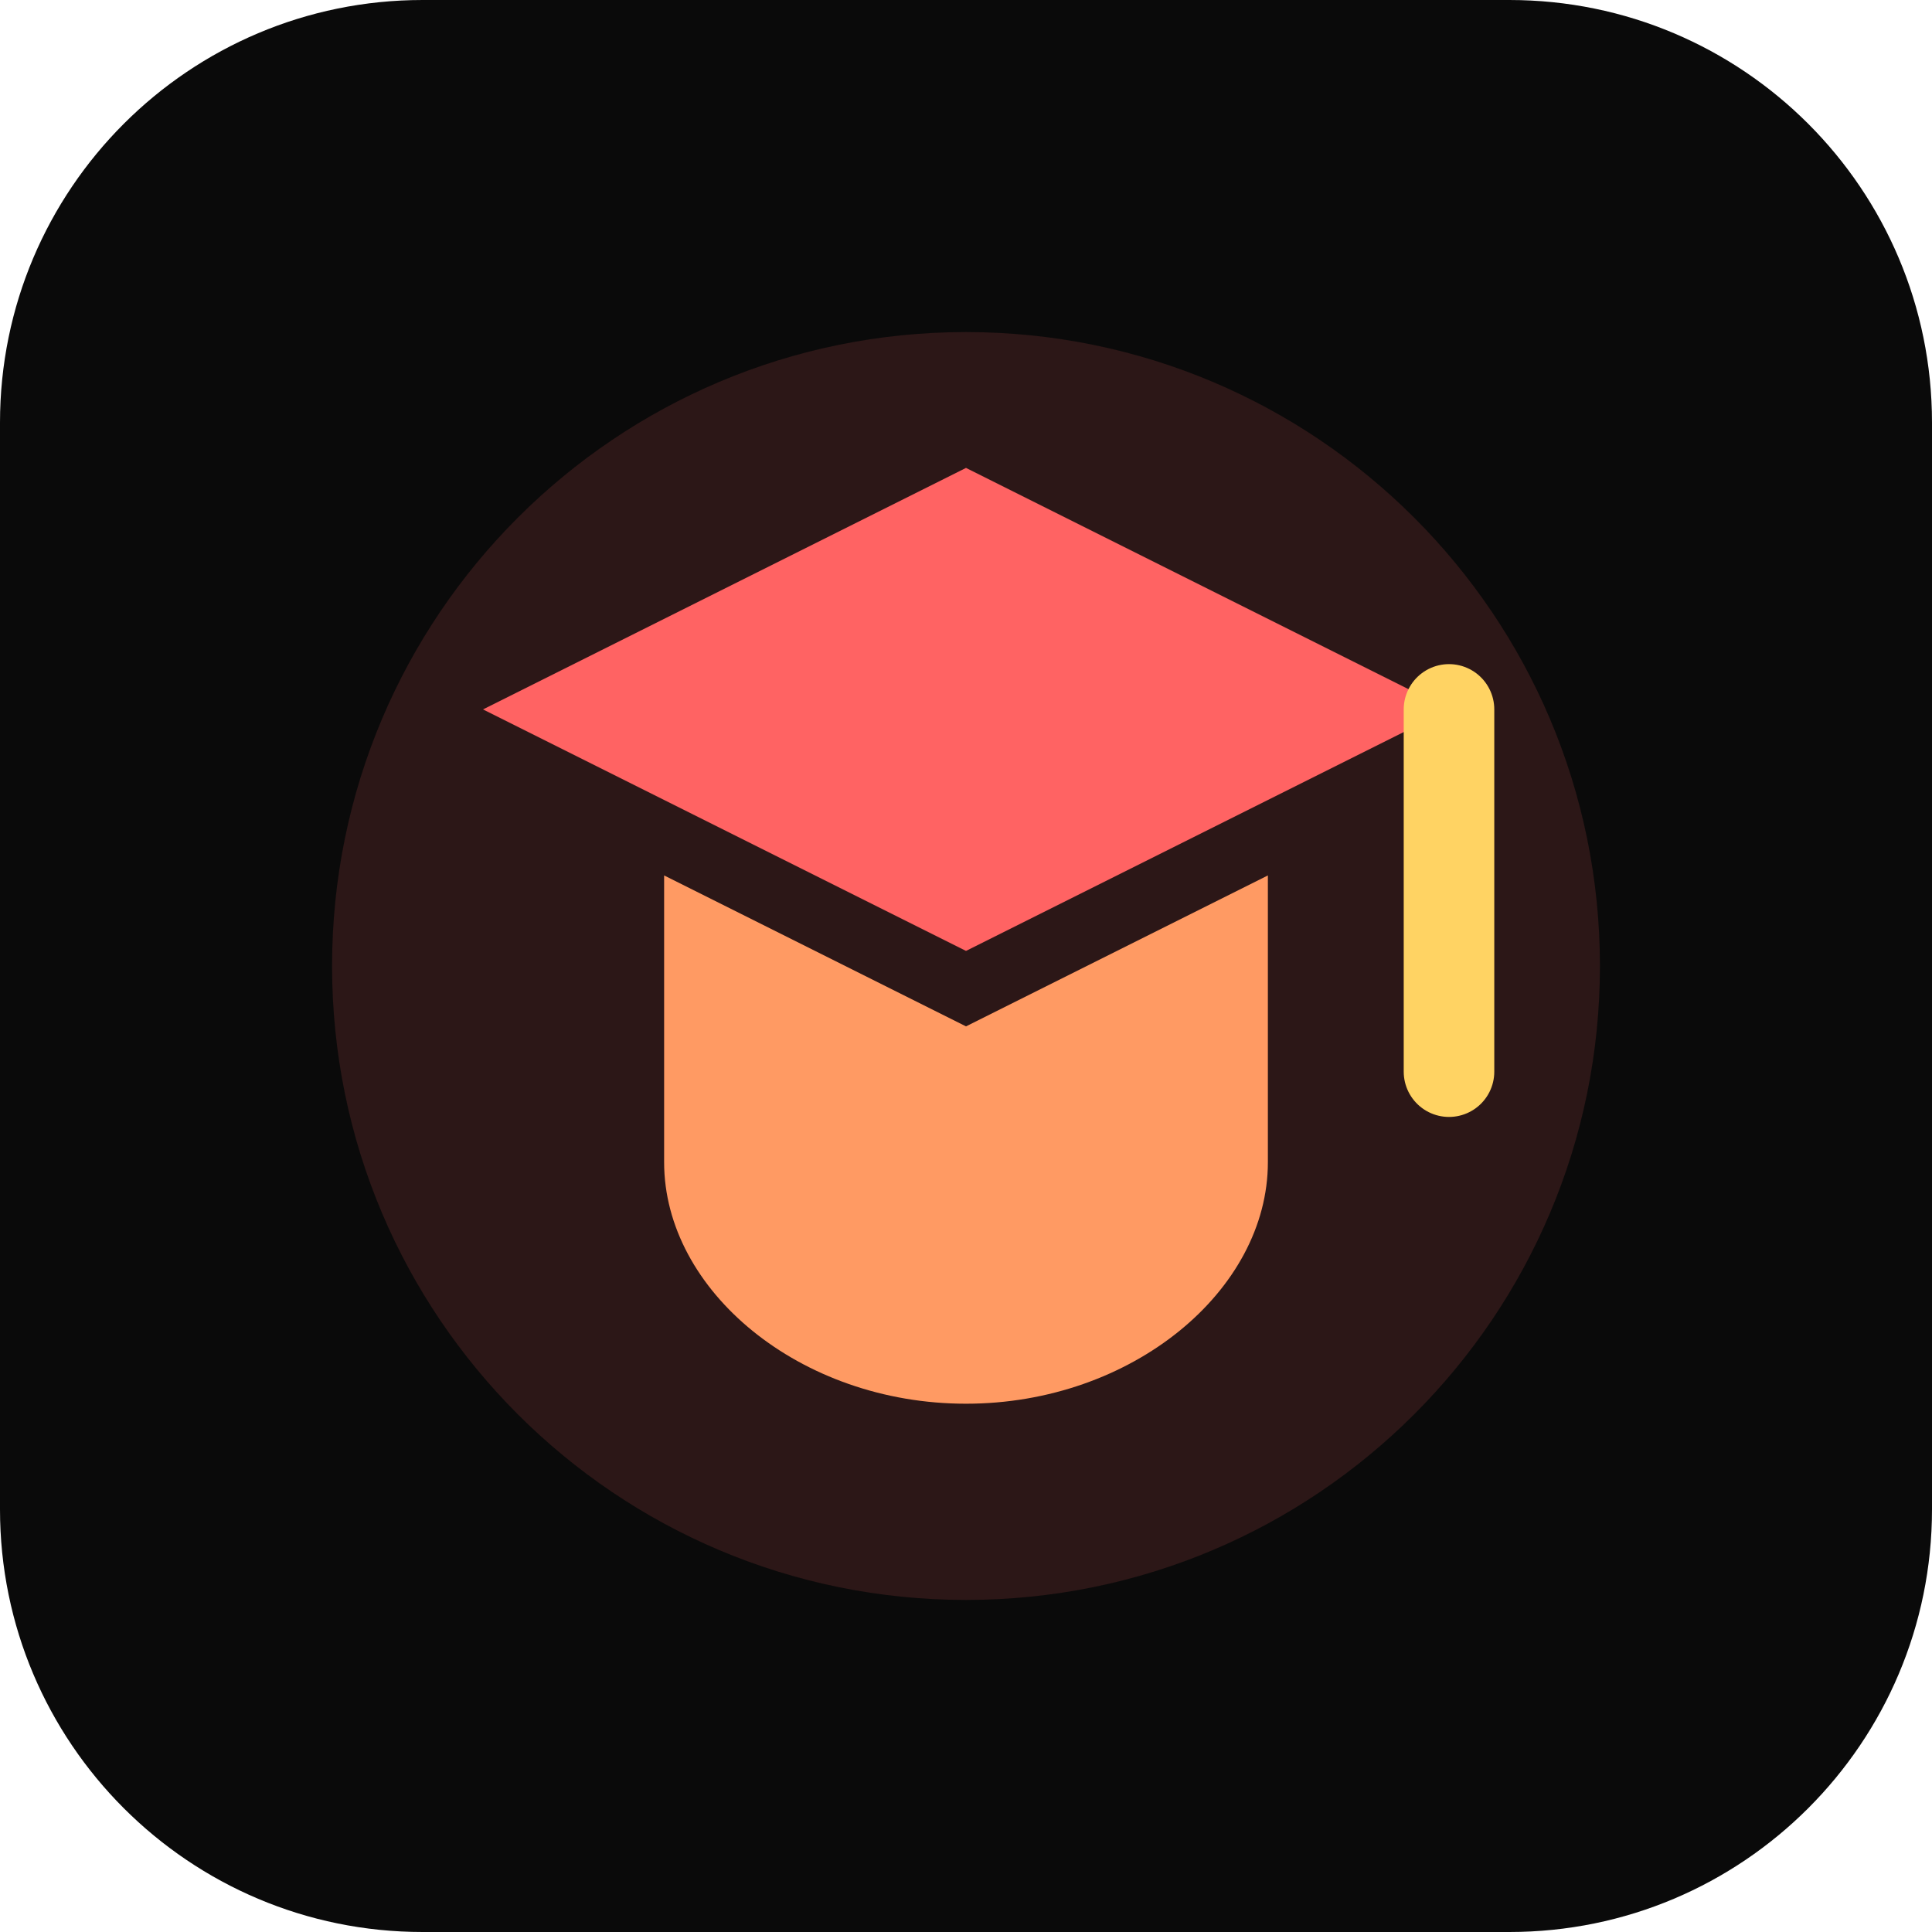
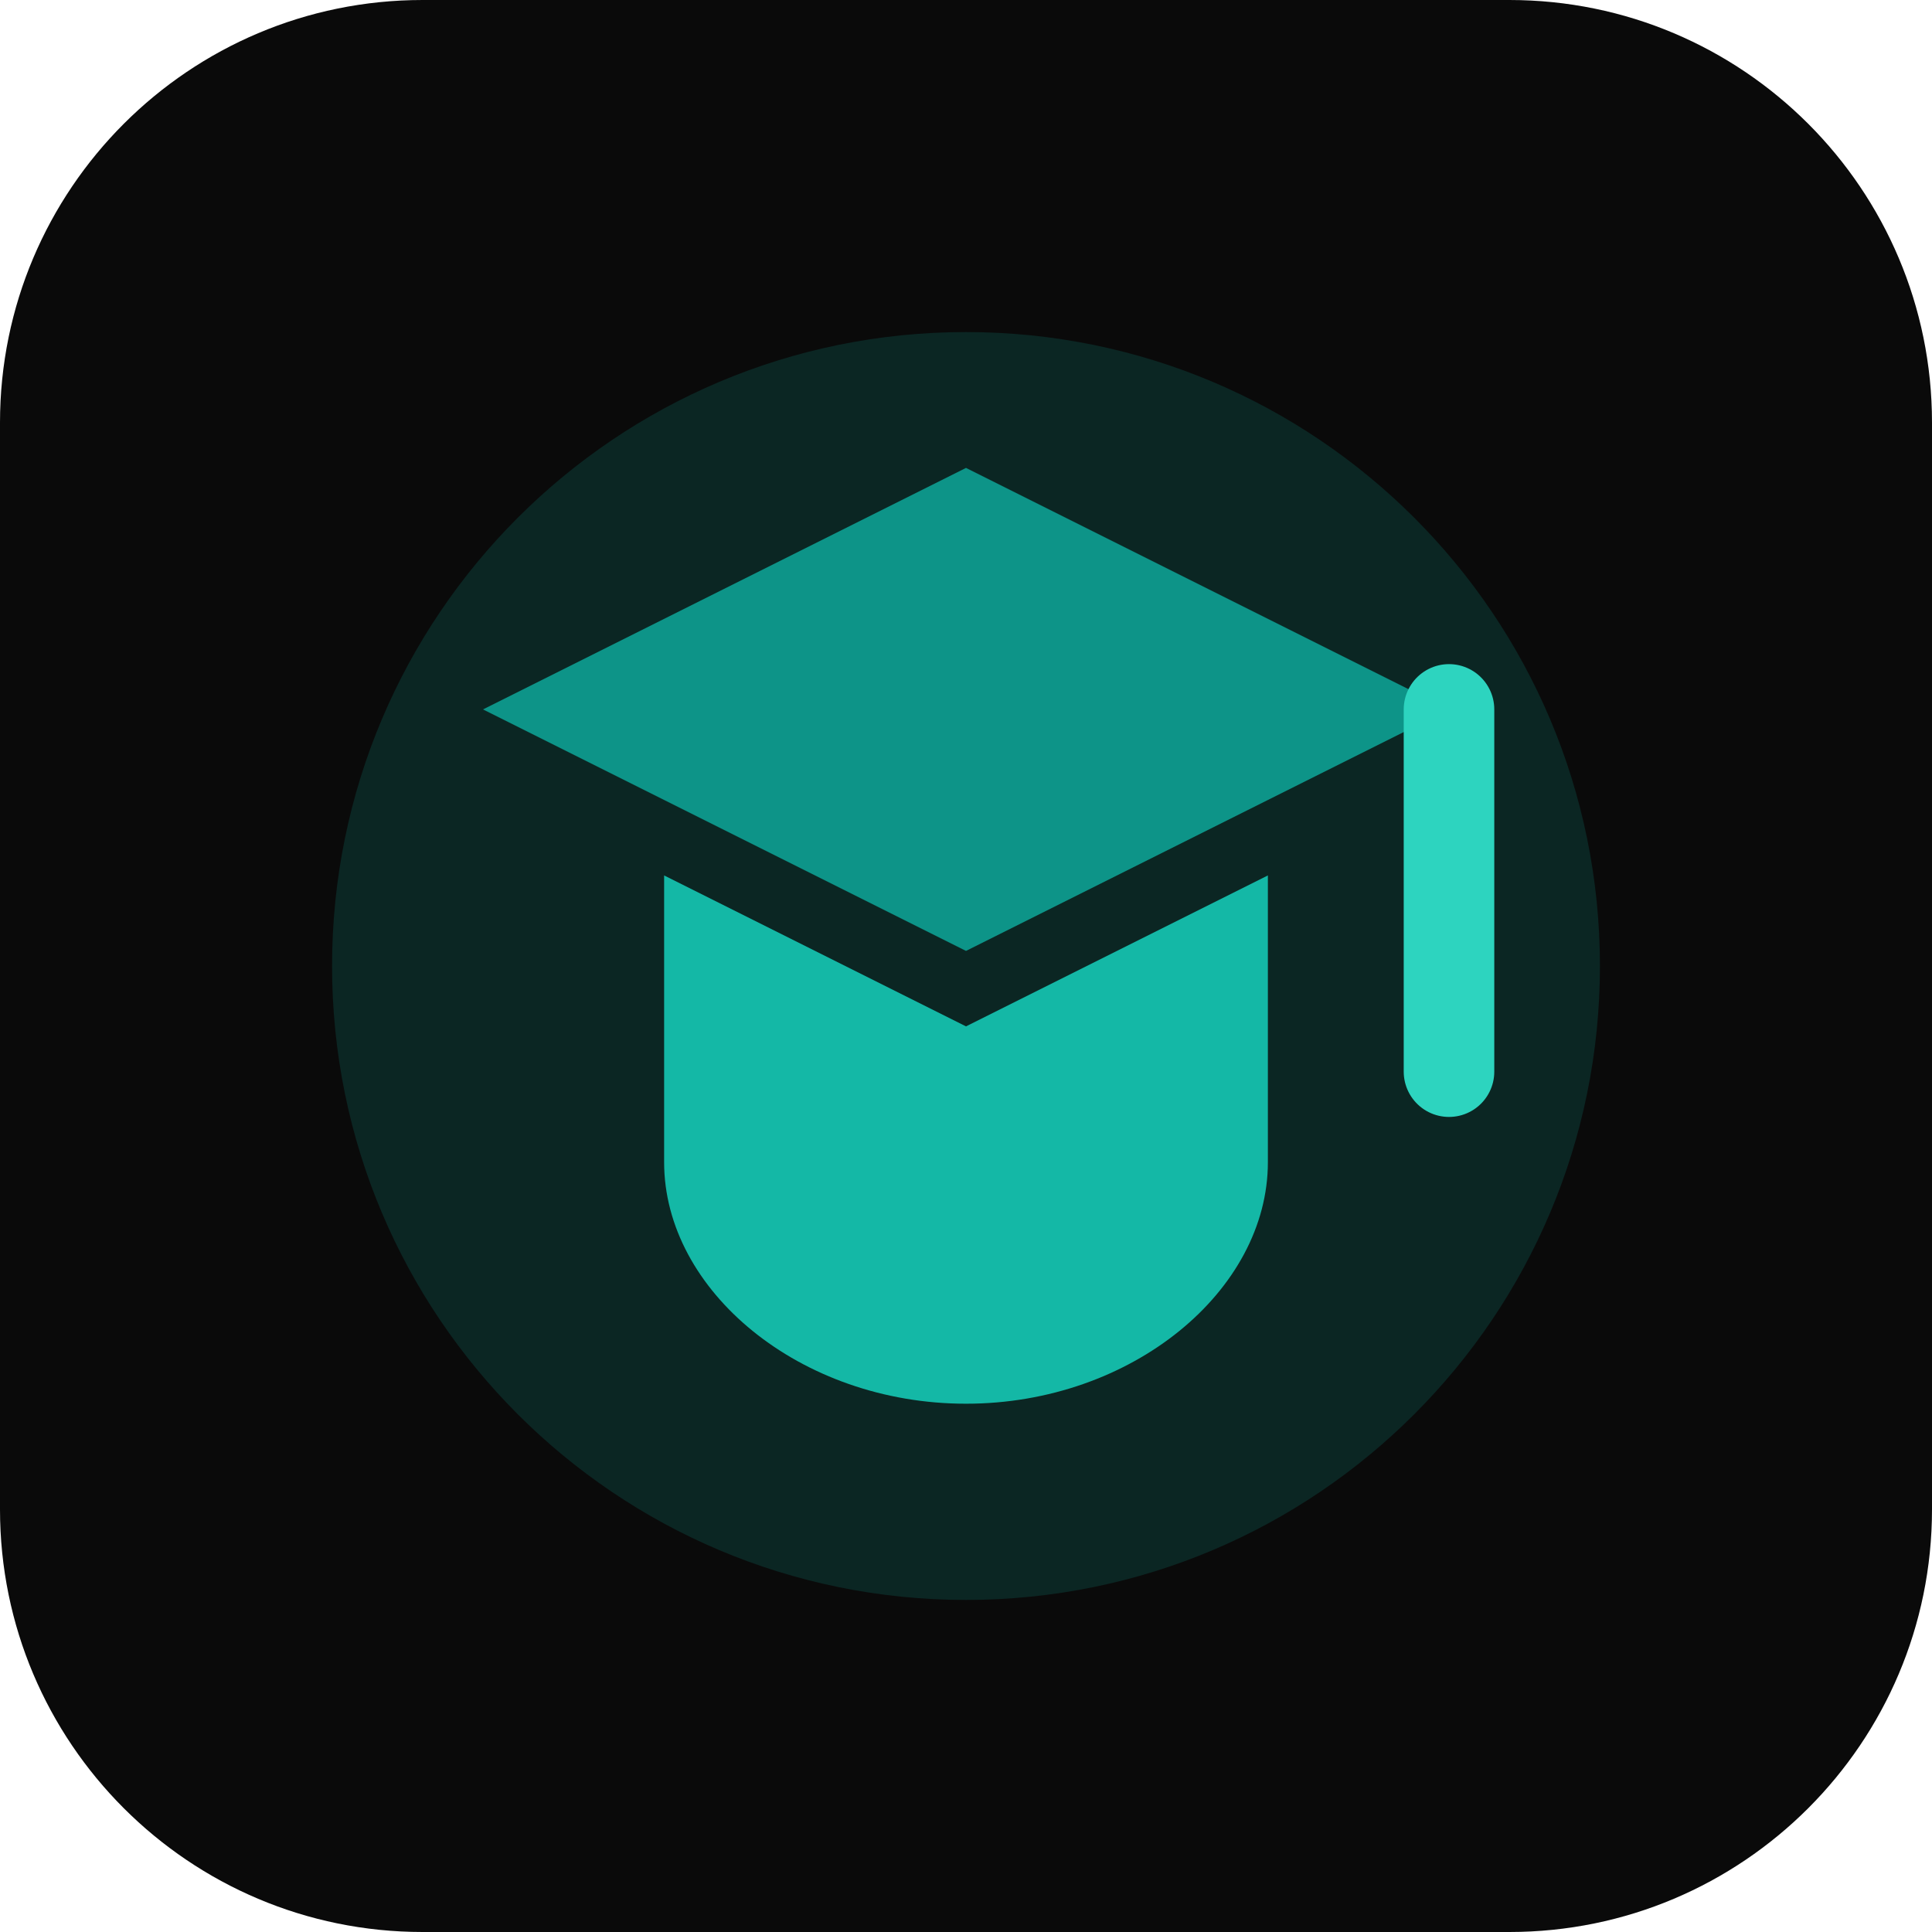
<svg xmlns="http://www.w3.org/2000/svg" viewBox="0 0 512 512">
  <rect width="512" height="512" rx="112" fill="#0a0a0a" />
-   <circle cx="256" cy="256" r="168" fill="#ff6363" opacity="0.14" />
-   <path d="M128 188l128-64 128 64-128 64-128-64z" fill="#ff6363" />
-   <path d="M176 232v76c0 34 36 64 80 64s80-30 80-64v-76l-80 40-80-40z" fill="#ff9a63" />
-   <path d="M384 188v96" stroke="#ffd363" stroke-width="24" stroke-linecap="round" />
+   <circle cx="256" cy="256" r="168" fill="#0D9488" opacity="0.2" />
+   <path d="M128 188l128-64 128 64-128 64-128-64z" fill="#0D9488" />
+   <path d="M176 232v76c0 34 36 64 80 64s80-30 80-64v-76l-80 40-80-40z" fill="#14B8A6" />
+   <path d="M384 188v96" stroke="#2DD4BF" stroke-width="24" stroke-linecap="round" />
</svg>
